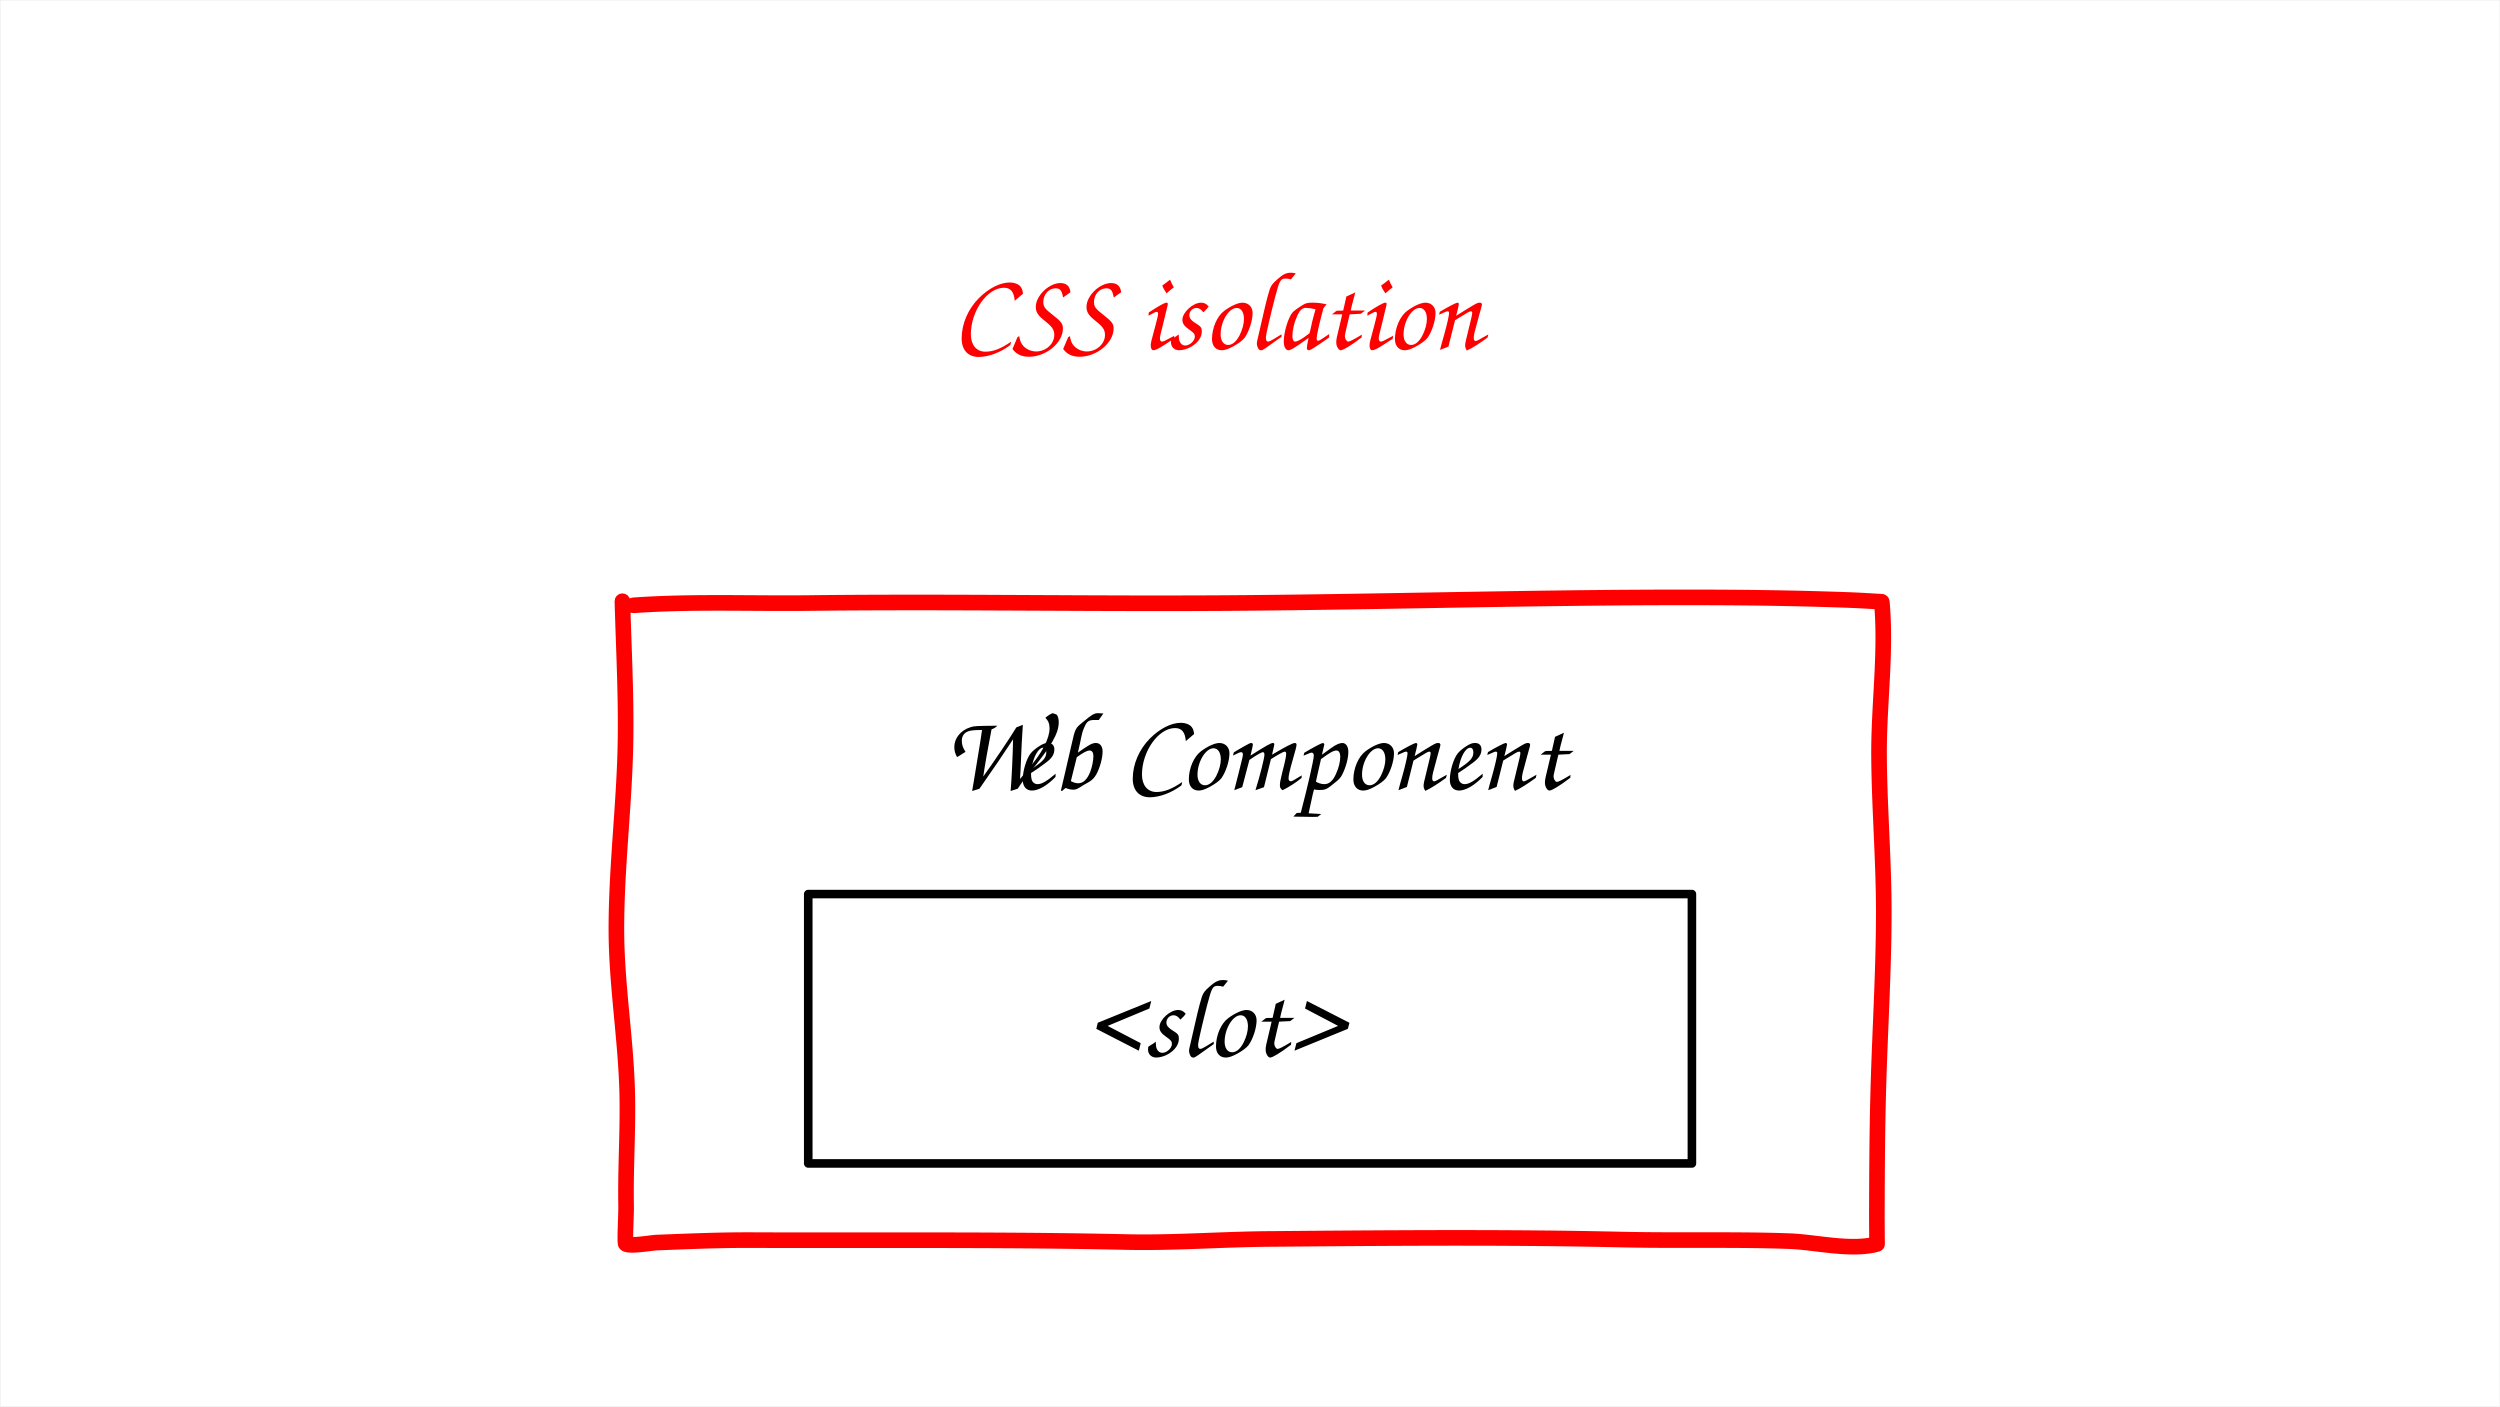
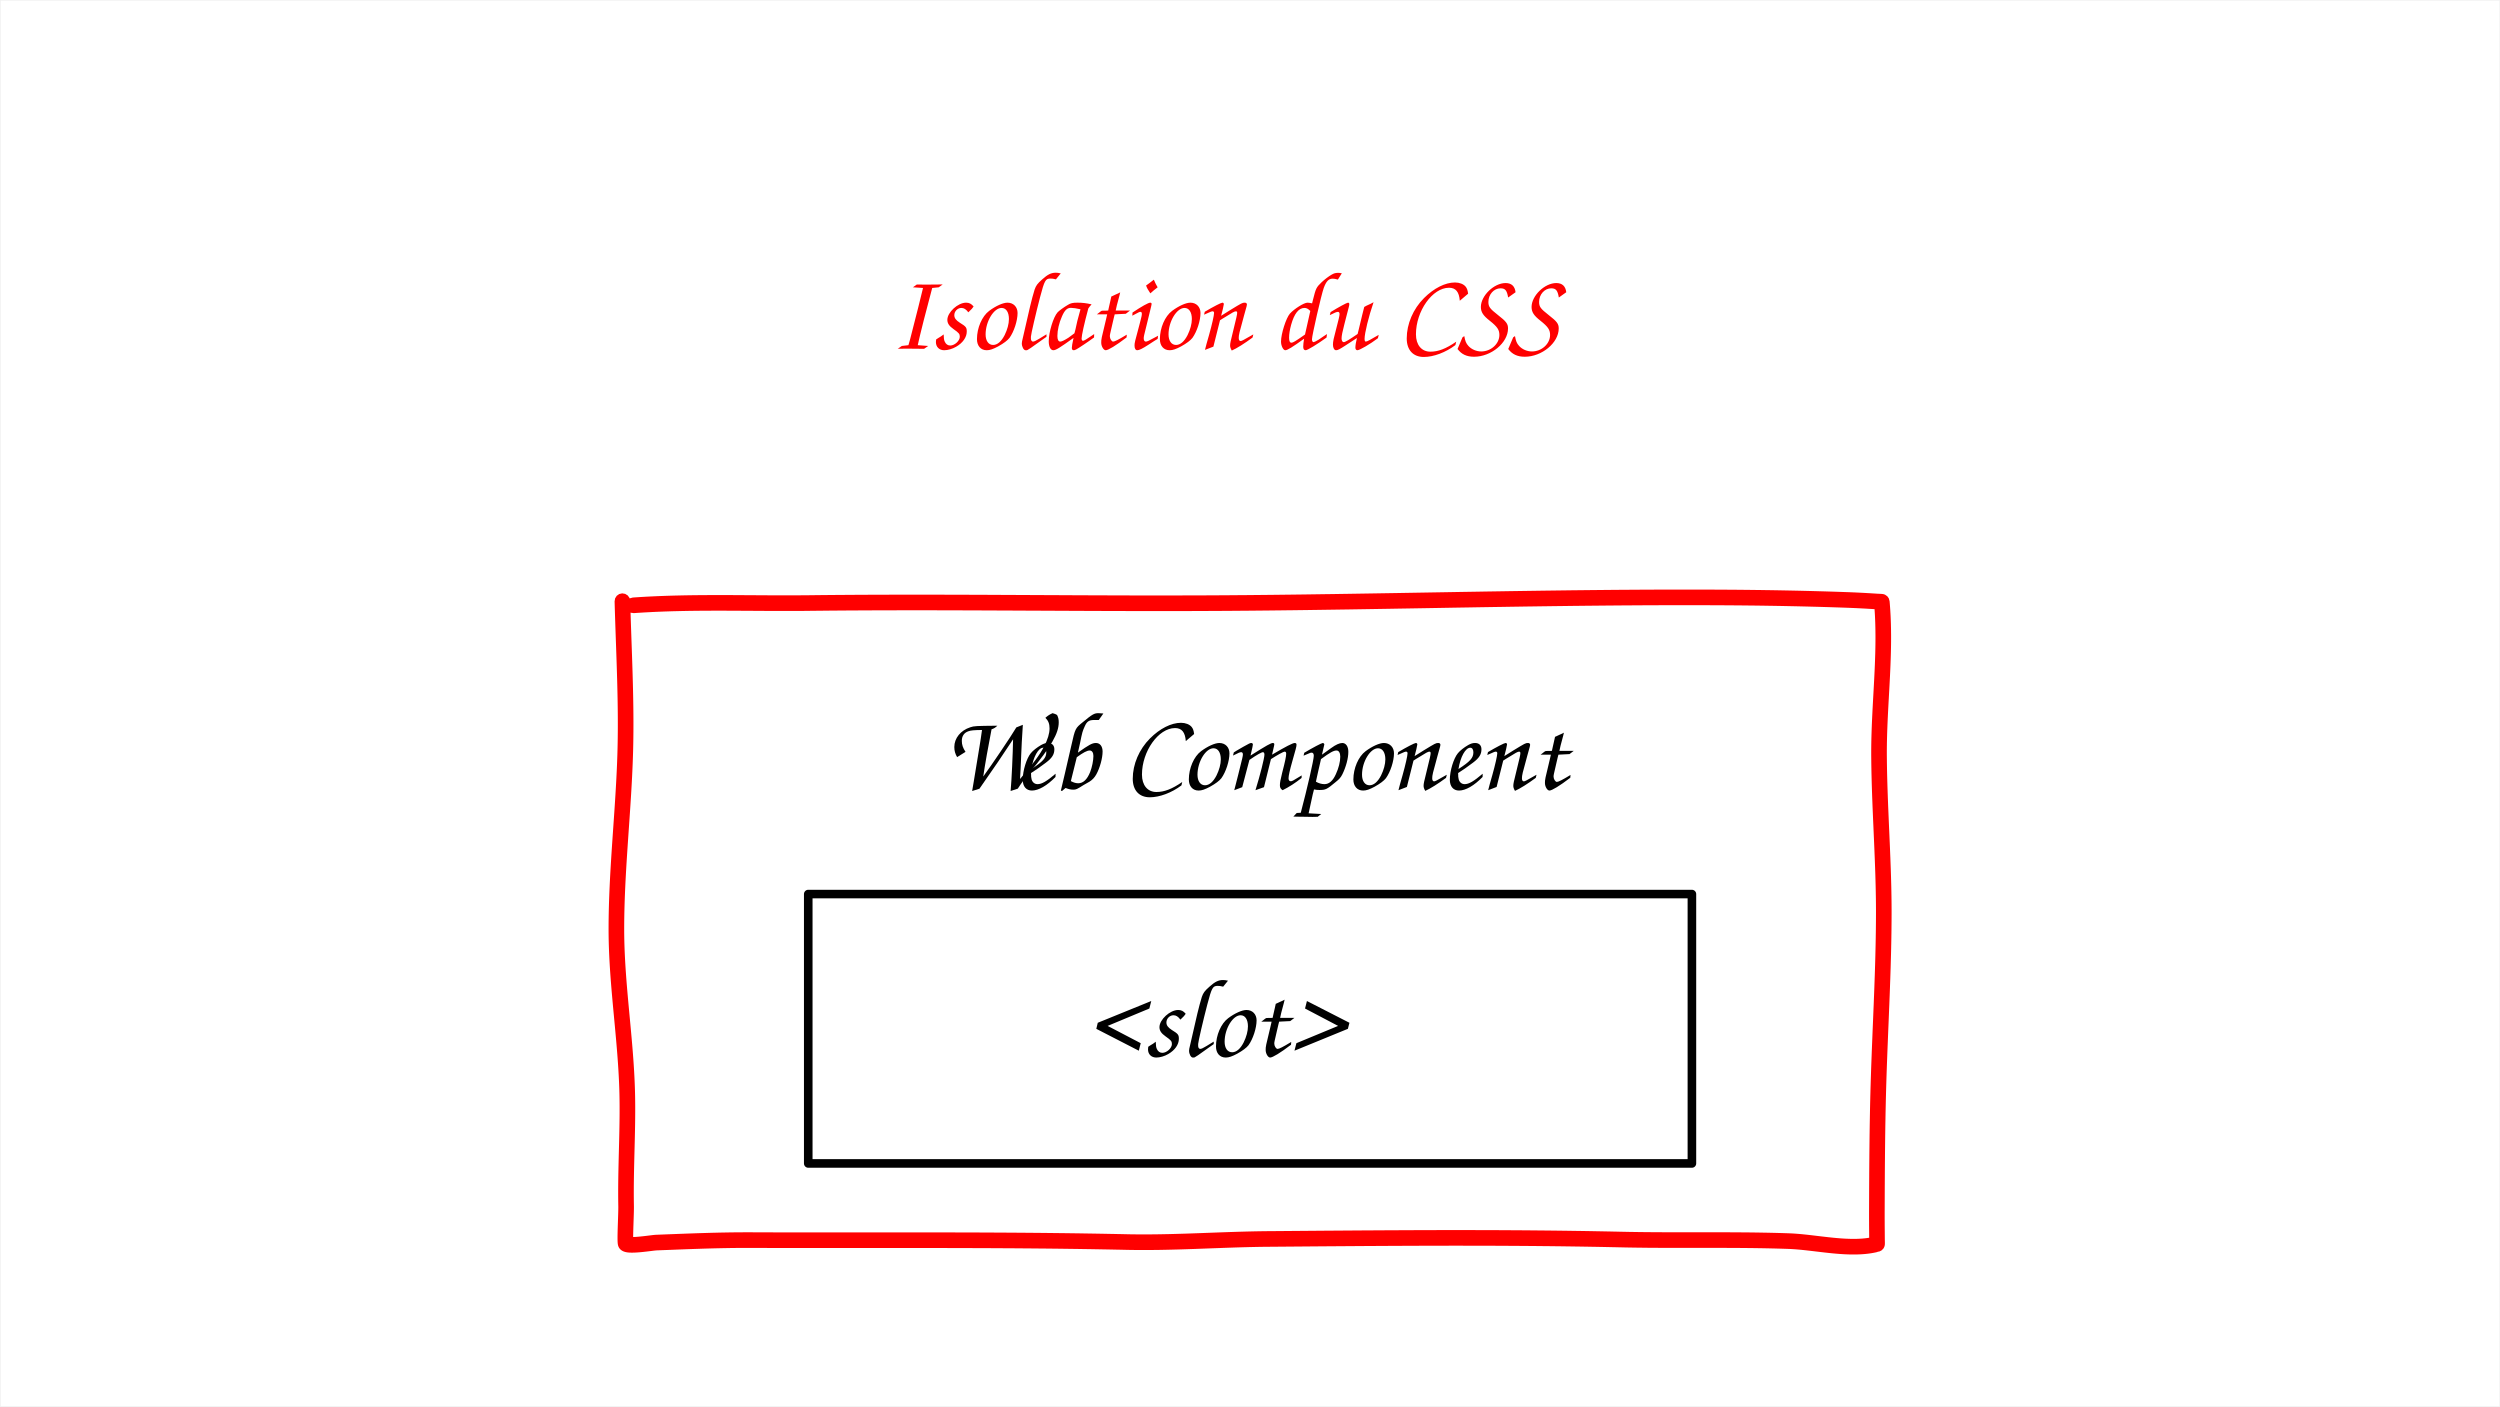
<svg xmlns="http://www.w3.org/2000/svg" viewBox="0 0 1921 1081" fill-rule="evenodd" clip-rule="evenodd" stroke-linecap="round" stroke-linejoin="round" stroke-miterlimit="2.566">
  <path fill="#fff" d="M.56.5h1920v1080H.56z" />
  <path d="M1447.66 456.663l.85.32.01.01 1.69 1.19 1.12 1.56.61 2.14.05.47.04.48.04.47.04.47.04.47.03.47.04.47.04.48.03.47.04.47.03.47.03.47.04.47.03.48.03.47.03.47.03.47.02.48.03.46.03.47.02.48.03.47.05.94.04.94.04.95.04.94.04.94.03.95.03.94.03.94.02.95.02.94.02.94.02.94.01.94.01.95.01.94.01.94.01.94v2.82l-.01.95v.94l-.01.94-.01.94-.01.94-.02.94-.01.94-.02.94-.02.94-.02.94-.02.94-.03.94-.02.94-.03.94-.03.94-.03.93-.03.94-.04.94-.03.94-.04.93-.03.94-.04.94-.04.94-.04.93-.04.94-.04.94-.04.93-.05.94-.04.94-.09 1.86-.1 1.87-.09 1.87-.1 1.87-.1 1.86-.1 1.87-.21 3.72-.2 3.72-.11 1.86-.1 1.86-.1 1.85-.1 1.85-.09 1.85-.1 1.86-.09 1.85-.04.92-.05.92-.04.92-.04.93-.04.92-.04.92-.04.92-.04.92-.03.92-.04.92-.03.92-.04.92-.03.92-.03.92-.03.91-.03.92-.02.92-.03.91-.02.92-.02.91-.02.92-.02.91-.02.91-.01.92-.01.91-.02.91v.91l-.01.92-.01.91V580.183l.01.91.01.94.01.95.01.94.01.94.01.95.01.94.02.95.01.95.02.94.01.95.02.94.02.95.02.94.02.95.02.94.02.95.03.94.02.95.03.95.02.94.03.95.03.95.05 1.89.06 1.89.07 1.9.06 1.89.07 1.9.06 1.89.08 1.9.07 1.89.07 1.9.08 1.9.08 1.89.08 1.9.08 1.9.08 1.9.08 1.9.16 3.8.34 7.6.16 3.81.09 1.9.08 1.91.08 1.9.08 1.91.07 1.9.08 1.91.08 1.91.07 1.9.07 1.91.07 1.91.07 1.91.07 1.91.06 1.91.06 1.91.06 1.91.02.95.03.96.03.96.02.95.03.96.02.96.03.95.02.96.02.96.02.95.02.96.02.96.01.95.02.96.02.96.01.96.01.96.02.95.01.96.01.96.01.96.01.96v.96l.01.96v.96l.01.96v3.84l-.01 1.07v1.08l-.01 1.08v1.07l-.01 1.08-.01 1.08-.01 1.08-.01 1.07-.01 1.08-.01 1.07-.01 1.08-.02 1.08-.01 1.08-.02 1.07-.02 1.08-.01 1.07-.02 1.08-.02 1.08-.02 1.07-.02 1.07-.02 1.08-.03 1.08-.04 2.15-.05 2.15-.05 2.15-.06 2.15-.06 2.14-.06 2.15-.06 2.15-.06 2.15-.07 2.14-.07 2.15-.07 2.15-.07 2.15-.08 2.14-.08 2.15-.07 2.14-.08 2.14-.08 2.15-.08 2.14-.09 2.15-.08 2.14-.08 2.14-.18 4.29-.17 4.28-.17 4.28-.18 4.29-.18 4.28-.17 4.28-.17 4.27-.09 2.14-.08 2.14-.09 2.14-.08 2.14-.08 2.14-.08 2.13-.08 2.14-.08 2.14-.07 2.13-.08 2.14-.07 2.14-.07 2.13-.07 2.14-.06 2.13-.07 2.14-.06 2.14-.06 2.13-.06 2.13-.03 1.39-.04 1.39-.03 1.39-.04 1.39-.03 1.39-.03 1.39-.03 1.39-.03 1.39-.03 1.39-.03 1.39-.03 1.39-.02 1.39-.03 1.4-.02 1.38-.05 2.79-.05 2.78-.04 2.78-.04 2.78-.04 2.78-.03 2.79-.03 2.78-.03 2.79-.03 2.78-.03 2.78-.02 2.79-.03 2.78-.02 2.79-.02 2.78-.02 2.79-.01 2.78-.02 2.79-.01 2.78-.02 2.79-.01 2.79-.01 2.78-.02 5.58-.02 5.57-.01 1.47V936.483l.01 1.47.01 1.47v1.47l.01 1.47.01 1.47.03 2.94.02 2.95.02 2.9v.03l.01.12.01.39.01.54.01.31v.31l.01.32v.81l-.01.16v.16l-.01.2-.01.23-.03.27-.03.27-.05.28-.1.42-.07.25-.37.9v.01l-.42.71-.08.11-.08.11-1.32 1.29-1.65.82-1.83.29h.76l.23-.06.27-.07-.49.13h-.04l-.27.07-.26.06-.27.07-.29.06-.27.06-.24.06-.3.06-.26.06-.27.05-.27.06-.27.05-.27.05-.28.05-.29.06-.25.04-.27.05-.3.05-.25.04-.27.04-.28.05-.27.04-.3.04-.28.04-.25.04-.28.04-.27.03-.28.04-.28.03-.28.04-.27.03-.28.03-.28.03-.26.03-.28.03-.3.03-.28.02-.26.03-.28.02-.28.03-.28.02-.29.02-.26.02-.28.02-.28.02-.29.02-.28.02-.28.01-.29.02-.26.01-.28.02-.29.01-.26.01-.29.01-.31.02h-.27l-.54.02-.58.02-.56.01h-.57l-.56.01h-1.69l-.57-.01h-.57l-.56-.02-.57-.01-.57-.02-.56-.01-.57-.03-.57-.02-.57-.02-.56-.03-.58-.03-.56-.03-.56-.03-.57-.04-.57-.03-.57-.04-.57-.04-.57-.04-.56-.05-.56-.04-.58-.05-.57-.05-.56-.05-.56-.05-.58-.05-.56-.05-.56-.06-.57-.05-.56-.06-.56-.06-.57-.05-.56-.06-.57-.06-.56-.07-.56-.06-1.11-.12-1.12-.13-1.11-.13-1.12-.13-1.1-.13-1.1-.13-2.19-.26-1.09-.13-1.08-.13-1.08-.12-1.08-.13-1.06-.12-1.06-.12-1.06-.12-.52-.05-.51-.06-.52-.05-.54-.06-.5-.05-.52-.05-.51-.05-.51-.05-.51-.05-.51-.04-.5-.05-.5-.04-.5-.04-.51-.04-.49-.04-.49-.04-.49-.03-.49-.03-.49-.04-.47-.02-.48-.03-.49-.03-.47-.02-.47-.02-.47-.02-.47-.02-1-.03-1-.04-1-.03-1-.03-1-.03-1-.03-1-.03-.99-.03-1-.02-1-.03-1.01-.03-1-.02-.99-.02-1.01-.03-1-.02-1-.02-1-.02-1-.02-2-.04-2-.03-2.01-.03-2-.03-2-.03-2.01-.02-2-.02-2.01-.02-2.01-.02-2-.01-2-.01-2.01-.01-2.01-.01-2-.01-2.01-.01h-2.01l-2.01-.01H1302.03l-4.03.01h-10.07l-2.01-.01H1281.89l-2.02-.01-2.01-.01-2.02-.01-2.02-.01-2.01-.01-2.02-.01-2.02-.02-2.01-.01-2.02-.02-2.02-.03-2.02-.02-2.02-.03-2.02-.03-2.02-.03-2.01-.03-1.02-.02-1.01-.02-1.01-.02-1-.02-1.02-.02-1.01-.03-2.11-.04-2.11-.05-2.12-.04-2.11-.05-2.12-.04-2.11-.05-2.11-.04-2.12-.04-2.11-.04-2.11-.03-2.12-.04-2.11-.04-2.12-.03-2.11-.04-2.11-.03-2.11-.03-2.12-.03-2.11-.03-2.11-.04-2.12-.02-2.11-.03-2.12-.03-2.11-.02-2.11-.03-2.12-.02-2.11-.03-2.11-.02-2.12-.02-2.11-.02-2.12-.02-2.11-.03-2.11-.01-2.12-.02-2.11-.02-2.12-.01-2.11-.02-4.22-.03-4.23-.02-4.23-.03-4.23-.02-4.23-.02-4.22-.01-4.23-.01-4.23-.01-4.23-.01h-4.22l-4.23-.01h-8.46l-4.23.01h-4.23l-4.23.01-4.23.01-4.23.01-4.22.02-4.23.01-4.23.02-4.23.02-4.23.02-4.23.02-4.23.02-4.23.02-4.23.03-4.23.02-4.23.03-4.24.03-4.23.03-4.23.03-8.46.06-8.47.06-8.46.07-8.47.07-8.462.07-16.933.14h-.854l-.851.01-.851.01-.857.01-.843.01-.85.01-.858.02-.85.01-.85.01-.85.02-.85.01-.85.02-1.71.04-1.703.03-1.703.04-1.706.05-1.703.04-1.706.05-1.705.05-1.706.05-1.705.05-1.706.06-1.712.06-1.708.05-1.705.06-1.705.06-1.712.06-1.71.07-3.42.12-6.845.25-3.426.13-3.425.12-1.716.07-1.72.06-1.711.05-1.715.06-1.72.06-1.717.05-1.72.06-1.718.05-1.72.05-1.718.04-1.72.05-1.723.04-1.722.04-1.72.04-1.724.03-.863.02-.857.02-.863.01-.87.02-.857.01-.864.01-.864.01-.856.01-.872.01-.863.01-.864.01h-.864l-.857.01-.864.01H880.653l-1.722.01h-.871l-.864-.01h-1.73l-.864-.01h-.872l-.864-.01-.865-.01-.865-.01-.872-.01-.865-.01-.865-.01-.872-.02-.858-.01-.872-.02-.87-.02-2.246-.05-2.247-.05-2.245-.04-2.247-.05-2.247-.04-2.247-.05-2.247-.04-2.248-.04-2.247-.04-2.248-.04-2.247-.04-2.247-.04-2.248-.03-2.247-.04-2.248-.03-2.244-.04-2.251-.03-2.247-.03-2.248-.03-2.248-.03-2.247-.03-2.25-.03-2.246-.03-2.248-.02-2.25-.03-2.248-.02-2.248-.03-2.248-.02-2.248-.02-2.25-.02-2.248-.02-2.247-.02-4.498-.04-4.5-.03-4.496-.04-4.498-.03-4.497-.02-4.5-.03-4.498-.02-4.498-.02-4.5-.02-4.5-.01-4.5-.02-4.497-.01-4.5-.01-4.501-.01-4.5-.01h-4.5l-4.5-.01H707.657l-4.502-.01h-9l-9.003.01h-18.006l-9.003.01h-45.023l-4.502-.01h-4.503l-4.504-.01-4.503-.01-4.502-.01-4.503-.02-4.502-.01-4.501-.02H571.46l-1.131.01h-1.126l-1.131.01-1.126.01-1.125.01-1.136.01-1.126.01-1.126.02-1.136.01-1.126.02-1.126.02-1.136.02-1.126.02-1.131.02-1.13.02-1.132.03-1.131.02-1.125.03-1.136.02-1.131.03-1.131.03-1.131.03-1.126.03-1.136.03-1.131.03-1.13.04-1.137.03-2.261.07-2.264.08-2.266.07-2.265.08-2.266.08-2.27.08-2.265.09-2.27.08-2.267.09-2.267.09-4.541.18-4.541.17-4.524.18h-.099l-.112.01-.177.01-.152.02-.221.02-.245.02-.24.03-.297.03-.294.03-.315.04-.691.08-.736.09-.798.1-.832.1-.875.11-.911.11-.941.11-.487.05-.464.06-.49.05-.504.06-.48.05-.493.05-.517.05-.491.05-.491.05-.512.04-.51.05-.494.03-.491.04-.498.04-.495.03-.504.03-.248.01-.221.02-.247.01-.272.01-.216.01-.242.01-.24.01-.24.01h-.471l-.233.01H485.02l-.224-.01h-.252l-.22-.01-.217-.01-.217-.01-.248-.01-.213-.02-.246-.01-.211-.02-.211-.02-.244-.03-.21-.02-.245-.03-.247-.04-.207-.03-.251-.05-.25-.05-.168-.03-.257-.06-.303-.08-.218-.06-.213-.06-.148-.05-.186-.06-.084-.03-.097-.04-.19-.07-.194-.08-.097-.04-.102-.04-.197-.1-.201-.1-.102-.05-.11-.06-.217-.13-.11-.06-.112-.07-.224-.15-.205-.15-.118-.09-.223-.17-.19-.17-.034-.03-.682-.74-.011-.01-.17-.22-.15-.22-.296-.51-.037-.07-.086-.17-.118-.26-.075-.19-.081-.21-.08-.25-.074-.25-.067-.27-.055-.24-.043-.23-.036-.21-.03-.2-.025-.19-.023-.19-.018-.17-.017-.19-.016-.18-.014-.19-.012-.18-.011-.18-.01-.19-.01-.19-.007-.18-.007-.19-.007-.21-.011-.4-.008-.41-.006-.43-.003-.45-.001-.46v-.47l.003-.48.004-.5.006-.51.007-.52.009-.53.01-.55.012-.54.012-.57.014-.57.015-.57.032-1.17.036-1.19.037-1.21.04-1.21.08-2.43.08-2.38.037-1.15.035-1.13.032-1.08.028-1.05.013-.49.01-.49.01-.47.01-.45.007-.44.005-.42.005-.4.002-.38V927.273l-.002-.3-.005-.3-.012-.7-.012-.73-.011-.72-.01-.72-.01-.72-.007-.72-.007-.72-.006-.72-.005-.72-.004-.72-.003-.72-.002-.72-.002-.71-.001-.73v-.72l.002-.72.002-.71.002-.72.008-1.44.01-1.44.013-1.43.015-1.44.018-1.43.02-1.44.022-1.43.025-1.43.026-1.43.027-1.43.03-1.44.03-1.43.033-1.43.032-1.42.034-1.44.07-2.85.072-2.85.146-5.7.07-2.85.036-1.42.034-1.42.033-1.42.032-1.42.03-1.42.029-1.42.028-1.42.026-1.41.025-1.42.022-1.41.02-1.42.018-1.41.016-1.42.013-1.41.01-1.41.008-1.42.003-.7.002-.71v-2.82l-.002-.7-.003-.71-.004-.7-.005-.71-.005-.7-.007-.7-.007-.71-.01-.7-.008-.7-.01-.71-.012-.7-.012-.7-.013-.7-.015-.71-.016-.7-.017-.7-.017-.7-.02-.71-.02-.7-.021-.7-.022-.7-.024-.7-.034-.94-.035-.93-.037-.94-.04-.93-.04-.94-.042-.93-.045-.94-.046-.93-.048-.94-.05-.94-.05-.93-.053-.94-.054-.94-.055-.93-.057-.94-.06-.94-.06-.93-.06-.94-.063-.94-.064-.94-.065-.94-.067-.93-.067-.94-.07-.94-.07-.94-.07-.94-.072-.94-.074-.94-.074-.94-.075-.93-.076-.94-.077-.94-.078-.94-.08-.94-.078-.94-.08-.94-.163-1.88-.166-1.89-.168-1.88-.17-1.88-.171-1.88-.173-1.89-.175-1.89-.175-1.88-.353-3.78-.354-3.78-.177-1.89-.175-1.89-.175-1.89-.174-1.9-.172-1.89-.171-1.9-.168-1.89-.166-1.9-.164-1.9-.081-.95-.08-.95-.08-.95-.077-.95-.078-.95-.076-.95-.076-.95-.074-.95-.074-.95-.073-.96-.072-.95-.07-.95-.07-.96-.067-.95-.067-.95-.066-.96-.065-.95-.063-.96-.061-.95-.061-.96-.06-.95-.056-.96-.057-.95-.054-.96-.053-.96-.051-.95-.05-.96-.048-.96-.046-.95-.045-.97-.042-.95-.041-.96-.04-.96-.037-.96-.035-.96-.033-.96-.032-.96-.03-.96-.026-.96-.025-.96-.023-.96-.021-.97-.02-.96-.015-.96-.014-.96-.012-.97-.01-.96-.006-.97-.005-.96-.002-.97v-1.05l.002-1.05.004-1.05.006-1.06.007-1.05.009-1.05.012-1.05.013-1.05.015-1.05.017-1.06.018-1.05.019-1.05.022-1.05.024-1.05.024-1.05.027-1.05.028-1.05.029-1.05.03-1.05.034-1.05.034-1.05.035-1.05.037-1.05.038-1.04.039-1.05.04-1.05.043-1.05.043-1.05.044-1.05.046-1.04.047-1.05.048-1.05.049-1.05.05-1.05.05-1.04.053-1.05.054-1.05.054-1.04.055-1.05.056-1.05.057-1.04.058-1.05.059-1.04.059-1.05.06-1.05.062-1.04.124-2.09.128-2.09.129-2.09.132-2.09.134-2.09.136-2.08.138-2.09.139-2.08.14-2.09.143-2.08.142-2.09.287-4.16.287-4.17.287-4.16.142-2.08.142-2.08.14-2.08.14-2.07.138-2.08.136-2.08.135-2.07.13-2.08.13-2.08.129-2.07.125-2.07.06-1.04.06-1.03.06-1.04.06-1.04.058-1.03.058-1.04.056-1.03.055-1.04.055-1.03.053-1.04.053-1.04.05-1.03.052-1.03.049-1.04.049-1.03.047-1.04.046-1.03.045-1.03.044-1.04.042-1.03.042-1.04.039-1.03.039-1.03.037-1.04.036-1.03.035-1.03.03-.92.028-.92.027-.92.025-.93.025-.92.023-.92.022-.92.02-.92.02-.93.019-.92.017-.92.016-.92.015-.93.014-.92.012-.92.012-.93.01-.92.009-.92.009-.93.007-.92.006-.93.006-.92.003-.92.004-.93.002-.92v-2.77l-.001-.93-.003-.93-.004-.92-.004-.93-.005-.92-.006-.93-.007-.92-.008-.93-.01-.92-.008-.93-.01-.93-.011-.93-.012-.92-.013-.93-.027-1.85-.03-1.86-.033-1.85-.036-1.85-.038-1.86-.04-1.86-.043-1.85-.044-1.86-.048-1.86-.048-1.85-.051-1.86-.053-1.86-.054-1.86-.056-1.86-.057-1.85-.058-1.87-.06-1.86-.06-1.86-.062-1.86-.062-1.86-.063-1.86-.13-3.72-.128-3.72-.131-3.73-.13-3.72-.13-3.73-.127-3.73-.062-1.86-.062-1.86-.061-1.87-.06-1.86-.058-1.87-.058-1.86-.056-1.86-.054-1.87-.053-1.86-.051-1.87.394-2.3 1.247-1.98 1.91-1.36 2.283-.52 2.308.4 1.98 1.24 1.355 1.91.084.38.12-.1 2.259-.61 1.069-.08 1.074-.07 1.074-.07 1.074-.07 1.073-.07 1.068-.06 1.074-.07 1.073-.06 1.073-.06 1.073-.06 1.067-.05 1.073-.06 1.072-.05 1.067-.05 1.067-.05 1.073-.05 1.072-.05 1.072-.05 1.066-.04 1.066-.04 1.073-.04 1.07-.04 1.067-.04 1.066-.04 1.07-.03 1.067-.04 1.066-.03 1.07-.03 1.066-.03 1.066-.03 1.07-.03 1.066-.02 1.059-.03 1.07-.02 1.072-.03 1.059-.02 1.065-.02 1.07-.02 1.065-.02 1.065-.01 1.065-.02 1.059-.02 1.065-.01 1.07-.02 1.065-.01 1.064-.01 1.059-.01 1.064-.01 1.07-.01 1.059-.01h1.059l1.067-.01 2.126-.01 2.126-.01 2.126-.01h6.372l4.244.01 4.243.01 4.242.02 4.24.03 4.24.02 4.239.03 4.239.02 4.24.03 2.119.01 2.116.01 2.117.01h2.12l2.12.01H609.586l2.12-.01 2.123-.01 1.055-.01 1.059-.01h1.064l1.059-.01 1.053-.01 1.065-.01 1.065-.01 1.056-.01 2.417-.03 2.419-.03 2.419-.03 2.42-.02 2.417-.02 2.419-.03 2.42-.02 2.418-.02 2.416-.02 2.418-.02 2.42-.01 2.419-.02 2.416-.02 2.418-.01 2.417-.01 2.418-.02 2.418-.01 2.418-.01 2.417-.01 2.418-.01 2.415-.01 2.417-.01h2.418l2.416-.01 4.835-.01 4.832-.01 4.832-.01H709.329l4.83.01h4.832l4.832.01 9.66.02 9.662.03 4.83.02 4.829.02 4.83.01 4.83.03 4.829.02 9.658.04 9.657.05 9.658.04 9.656.05 9.657.04 9.657.05 4.828.02 9.656.04 9.656.03 4.828.02 4.827.01 4.83.01 4.827.02h4.828l4.829.01 4.827.01h14.486l4.83-.01 4.829-.01 4.83-.01h2.412l2.415-.01 2.416-.01 2.414-.01 2.415-.01h2.414l2.414-.02 2.417-.01 3.083-.01 3.082-.02 3.084-.02 3.085-.02 3.082-.02 3.084-.03 3.085-.02 3.082-.02 3.085-.03 3.084-.03 3.085-.03 3.084-.03 3.085-.03 3.084-.03 3.083-.03 3.085-.04 3.086-.03 3.085-.04 3.085-.04 3.085-.03 3.084-.04 3.09-.04 3.08-.04 3.09-.04 3.08-.05 3.09-.04 6.17-.09 6.17-.08 6.17-.1 6.17-.09 6.18-.1 6.17-.1 6.17-.1 6.18-.1 6.17-.1 6.17-.1 6.18-.11 12.35-.21 12.35-.21 12.35-.21 6.18-.11 6.17-.1 6.18-.1 6.17-.11 6.18-.09 6.18-.1 6.18-.1 6.17-.09 6.18-.09 6.18-.09 6.18-.09 3.09-.04 3.09-.04 3.08-.04 3.1-.04 3.08-.04 3.09-.04 3.09-.04 3.09-.04 3.09-.03 3.09-.03 3.09-.04 3.09-.03 3.09-.03 3.09-.03 3.09-.03 3.09-.03 3.09-.03 3.09-.02 3.09-.03 3.09-.02 3.09-.02 3.09-.02 3.09-.02 3.09-.02 3.09-.02 3.09-.01 3.09-.02 3.09-.01 3.09-.01 3.09-.01 3.09-.01h3.09l3.09-.01h15.45l6.18.01 6.18.02 3.09.01 3.09.02 3.09.01 3.09.02 2.89.02 2.9.02 2.89.02 2.89.03 2.9.03 2.89.03 2.9.03 2.89.04 2.9.03 2.89.05 2.9.04 2.89.04 2.9.05 2.89.05 2.9.06 2.89.05 2.9.06 5.79.12 2.9.07 2.89.07 2.9.07 2.9.08 2.89.08 2.89.08 2.9.08 2.89.09 2.9.09 2.89.09 1.44.05 1.45.05 1.45.05 1.44.05 1.45.05 1.45.05.72.02 1.46.06 2.17.09.73.03.73.03 1.45.07 1.45.07 1.45.07 1.45.08 1.45.07 1.45.08 1.45.09 1.44.08 1.45.09 1.44.09 1.45.09 1.39.09.14.01.46.02.63.03.35.01.39.02.37.02.36.02.35.02.33.03.12.01.17.01.24.02.22.03.15.02h.02l.64.13-.1-.03.13.03.24.07zm-320.46 488.54h4.24l4.24.01 4.23.01 4.24.01 4.23.01 4.23.02 4.24.02 4.24.03 4.23.02 4.24.03 2.12.02 2.12.01 2.11.02 2.12.02 2.12.02 2.12.02 2.12.02 2.11.02 2.12.02 2.12.02 2.12.03 2.12.02 4.23.05 2.13.03 2.11.03 2.12.02 2.12.04 2.12.03 2.12.03 2.11.03 2.13.03 4.23.07 2.12.04 4.24.08 2.12.04 2.12.04 2.12.04 4.24.08 2.12.05 2.12.04 4.23.1 1.01.02.99.02 1.01.02 1 .02 1 .02 1 .02 2 .03 2 .03 2.01.03 2 .03 2.01.02 2 .03 2 .02 2.01.01 2.01.02 2 .01 2.01.01 4.01.02 4.02.02h4.02l4.01.01h8.04l4.03-.01h20.13l2.02.01 4.03.01 2.01.01 2.02.01 2.02.01 2.01.01 2.02.02 4.03.03 2.02.02 2.02.03 2.02.02 2.02.03 2.02.03 2.02.04 2.02.03 1.01.02 1.01.02 1.02.02 1 .03 1.01.02 1.01.02 1.01.03 1.01.02 1.01.03 2.02.05 1.01.03 1.01.03 1.01.03 1.02.04 1.01.03 1.01.03 1.01.04.52.02.52.02.52.02.53.03.51.03.53.02.53.04.52.03.53.04.53.04.53.03.54.05.52.04.53.04.54.05.53.05.54.04.53.05.54.05.54.06.53.05.55.06.53.05.54.06.55.05.54.07 1.08.11 1.08.13 1.1.12 1.09.13 1.08.13 1.1.13 1.09.13 2.19.26 1.09.13 1.1.13 1.09.12 1.09.13 1.1.12 1.09.13 1.09.11 1.09.12 1.08.11.54.06.55.05 1.08.1.53.05 1.09.1.53.04.53.04.54.05.54.04.53.04.53.04.53.03.53.04.52.03.54.03.53.03.51.02.54.03.52.02.51.02.53.02.52.02.51.01.52.02.52.01h.5l.51.01H1425.45l.5-.01.5-.01.48-.01.52-.02.25-.01.22-.01.24-.01.27-.01.24-.01.24-.01.26-.01.24-.02.23-.01.24-.02.24-.01.24-.02.23-.02.26-.01.24-.02.23-.02.24-.02.23-.02.26-.03.23-.02.21-.02.24-.02.25-.03.23-.03.24-.02.23-.03.23-.03.23-.03.23-.03.22-.03.23-.03.25-.03.23-.03.21-.04.22-.03.23-.03.22-.04.1-.02-.01-1.26-.02-2.95-.03-2.95-.01-1.47-.01-1.48v-1.48l-.01-1.48-.01-1.48v-5.93l.01-1.48.02-5.58.02-5.58.01-2.79.01-2.79.02-2.79.01-2.79.02-2.79.01-2.79.02-2.79.02-2.79.02-2.79.03-2.79.02-2.8.03-2.79.03-2.79.03-2.79.03-2.8.03-2.79.04-2.79.04-2.79.04-2.8.05-2.79.05-2.8.02-1.39.03-1.4.03-1.4.02-1.4.03-1.39.03-1.4.03-1.4.03-1.4.03-1.39.04-1.4.03-1.4.03-1.4.04-1.39.04-1.4.05-2.15.06-2.15.07-2.15.06-2.14.07-2.15.07-2.15.07-2.15.07-2.14.07-2.15.08-2.14.08-2.15.08-2.14.08-2.15.08-2.14.08-2.15.09-2.14.08-2.14.09-2.15.17-4.28.17-4.28.18-4.29.18-4.28.17-4.28.17-4.28.18-4.27.08-2.14.08-2.14.09-2.14.08-2.14.08-2.13.08-2.14.07-2.13.08-2.14.07-2.14.08-2.13.07-2.14.07-2.13.06-2.14.07-2.14.06-2.13.06-2.14.06-2.13.05-2.13.05-2.14.05-2.13.05-2.14.02-1.06.02-1.07.02-1.07.02-1.06.02-1.07.02-1.07.01-1.06.02-1.07.02-1.07.01-1.06.02-1.07.01-1.06.01-1.07.01-1.07.01-1.06.01-1.07.01-1.07.01-1.06v-1.07l.01-1.06v-1.07l.01-1.07v-3.77l-.01-.95v-.94l-.01-.94v-.95l-.01-.94-.01-.95-.01-.94-.01-.95-.01-.94-.02-.95-.01-.94-.02-.95-.02-.94-.01-.95-.02-.94-.02-.95-.02-.94-.02-.95-.02-.94-.02-.95-.03-.95-.02-.94-.03-.95-.02-.95-.03-.94-.03-.95-.05-1.89-.06-1.89-.07-1.9-.06-1.89-.07-1.9-.07-1.89-.07-1.9-.07-1.9-.08-1.89-.08-1.9-.07-1.9-.08-1.9-.08-1.89-.08-1.9-.08-1.9-.17-3.8-.33-7.61-.17-3.8-.08-1.91-.08-1.9-.08-1.91-.08-1.9-.08-1.91-.08-1.9-.07-1.91-.07-1.91-.08-1.91-.07-1.9-.06-1.91-.07-1.91-.06-1.91-.06-1.92-.06-1.9-.03-.96-.02-.95-.03-.96-.02-.96-.03-.95-.02-.96-.02-.96-.03-.95-.02-.96-.02-.96-.02-.95-.01-.96-.02-.96-.02-.96-.01-.96-.02-.95-.01-.96-.01-.96-.01-.96-.01-.96-.01-.95-.01-.96-.01-.94v-3.75l.01-.94.01-.93.01-.94.01-.94.01-.93.02-.94.01-.94.02-.93.02-.94.02-.93.03-.94.02-.94.03-.93.03-.94.03-.93.03-.94.03-.93.03-.94.04-.93.04-.94.03-.93.04-.94.04-.93.04-.94.04-.93.05-.94.04-.93.04-.94.05-.93.09-1.86.09-1.87.1-1.87.1-1.86.1-1.86.1-1.87.1-1.86.21-3.72.2-3.72.1-1.85.1-1.86.1-1.85.1-1.86.09-1.85.09-1.85.04-.93.05-.92.04-.93.04-.92.04-.92.04-.93.04-.92.04-.92.03-.92.04-.93.03-.92.03-.92.03-.92.03-.92.03-.92.03-.92.03-.92.02-.92.02-.92.02-.92.02-.92.02-.91.01-.92.02-.92.01-.91.01-.92.01-.91v-.92l.01-.91v-2.74l-.01-.91-.01-.92-.01-.91-.01-.91-.01-.91-.02-.91-.01-.91-.03-.91-.02-.91-.03-.91-.02-.91-.04-.9-.03-.91-.04-.9-.04-.91-.04-.91-.04-.9-.03-.45-.02-.45-.03-.46-.03-.45-.02-.45-.03-.45-.03-.45-.03-.45-.03-.45-.03-.45-.02-.29-.1-.01-1.43-.09-1.43-.09-1.43-.08-1.43-.09-1.43-.08-1.42-.08-1.43-.07-1.43-.08-1.43-.07-1.42-.07-.72-.03-.71-.03-.71-.03-.71-.03-.71-.03-.72-.03-.71-.03-.72-.03-.71-.02-.71-.03-1.44-.05-1.44-.05-1.44-.05-1.44-.05-1.44-.05-1.44-.04-2.88-.1-2.88-.09-2.89-.08-2.88-.09-2.88-.08-2.88-.07-2.89-.08-2.88-.07-2.89-.07-2.88-.07-2.88-.06-2.89-.06-2.88-.06-2.89-.06-2.88-.05-2.89-.05-2.88-.05-2.89-.04-2.88-.05-2.89-.04-2.88-.04-2.89-.03-2.88-.03-2.88-.03-2.89-.03-2.88-.03-2.88-.02-2.89-.02-2.88-.02-3.08-.02-3.09-.01-3.08-.02-3.08-.01-3.09-.01-3.08-.01h-3.08l-3.09-.01h-15.42l-3.08.01h-3.08l-3.09.01-3.08.01-3.09.01-3.08.01-3.09.02-3.08.01-3.08.02-3.09.02-3.09.02-3.08.02-3.08.02-3.09.02-3.08.03-3.09.02-3.09.03-3.08.03-3.08.03-3.09.03-3.09.03-3.08.03-3.09.03-3.08.04-3.09.03-3.08.04-3.09.04-3.09.04-3.08.04-3.09.03-3.09.05-3.08.04-3.09.04-6.17.09-6.17.08-6.18.1-6.17.09-6.17.1-6.18.09-6.17.1-6.17.1-6.18.11-6.17.1-6.18.1-12.35.22-12.35.21-12.35.21-6.17.1-6.18.11-6.17.1-6.18.1-6.18.1-6.17.1-6.18.1-6.18.09-6.17.09-6.18.09-6.18.09-3.08.04-3.09.05-3.09.04-3.09.04-3.087.04-3.088.04-3.09.03-3.088.04-3.088.04-3.086.03-3.09.04-3.09.03-3.088.03-3.088.03-3.088.03-3.09.03-3.087.03-3.088.03-3.091.02-3.087.02-3.09.03-3.088.02-3.09.02-3.087.02-3.09.02-3.088.01-2.417.01-2.42.02h-2.42l-2.418.01-2.42.01-2.416.01-2.42.01h-2.42l-4.834.01-4.836.01-4.834.01h-14.503l-4.835-.01-4.833-.01h-4.833l-4.833-.02-4.831-.01-4.832-.01-4.833-.02-4.831-.01-4.83-.02-4.831-.02-4.83-.02-4.83-.02-9.66-.05-9.658-.04-9.657-.05-9.657-.04-9.656-.05-9.654-.04-4.828-.02-4.827-.03-4.826-.01-4.828-.02-4.826-.02-4.826-.01-4.828-.02-4.827-.01-4.826-.01-4.825-.01h-4.828l-4.826-.01h-14.477l-4.827.01-4.828.01-4.824.01-2.414.01h-2.413l-2.412.01-2.415.01-2.413.01-2.413.01-2.413.01-2.413.01-2.413.02-2.413.01-2.413.01-2.415.02-2.414.01-2.41.02-2.414.02-2.416.02-2.413.02-2.411.02-2.413.03-2.416.02-2.412.02-2.414.03-2.414.03-2.414.02-1.074.02-1.065.01-1.065.01-1.075.01-1.07.01h-1.064l-1.07.01-1.072.01-2.132.01-2.132.01H598.966l-2.125-.01h-2.126l-2.127-.01-2.128-.01-2.124-.01-4.243-.03-4.241-.02-4.24-.03-4.236-.02-2.117-.01-2.116-.02-2.115-.01-2.116-.01h-2.115l-2.112-.01-2.112-.01h-8.448l-2.11.01-2.11.01-2.108.01-1.05.01h-1.06l-1.058.01-1.048.01-1.054.01-1.058.01-1.054.01-1.053.01-1.048.02-1.054.01-1.06.02-1.053.01-1.054.02-1.054.02-1.048.02-1.054.02-1.06.02-1.048.02-1.048.03-1.06.02-1.054.03-1.05.03-1.053.02-1.055.03-1.05.03-1.054.04-1.054.03-1.05.04-1.054.03-1.055.04-1.05.04-1.05.04-1.055.04-1.056.04-1.05.05-1.05.04-1.05.05-1.056.05-1.056.05-1.051.06-1.05.05-1.057.06-1.051.05-1.051.06-1.052.06-1.051.07-1.057.06-1.052.07-1.052.06-1.052.07-1.052.08-1.058.07-2.323-.3-.197-.11.01.33.058 1.86.06 1.85.06 1.86.062 1.86.062 1.86.128 3.72.129 3.72.26 7.45.13 3.72.129 3.73.063 1.87.062 1.86.063 1.87.06 1.87.06 1.86.059 1.87.057 1.87.056 1.87.055 1.87.052 1.87.05 1.86.05 1.87.048 1.87.045 1.87.043 1.87.04 1.87.039 1.88.036 1.87.033 1.87.03 1.87.028 1.87.013.94.012.94.01.93.01.94.01.94.009.93.008.94.008.94.006.93.005.94.004.94.004.93.003.94v.94l.002.94v.93l-.001.94-.002.94-.004.94-.004.93-.005.94-.006.94-.008.94-.008.93-.01.94-.01.94-.012.94-.012.93-.014.94-.016.94-.016.94-.017.93-.02.94-.02.94-.02.94-.022.93-.024.94-.025.94-.026.94-.028.94-.028.93-.031.94-.035 1.05-.036 1.05-.038 1.05-.04 1.05-.04 1.05-.042 1.04-.043 1.05-.044 1.05-.046 1.05-.046 1.04-.048 1.05-.05 1.05-.05 1.05-.05 1.04-.052 1.05-.053 1.04-.054 1.05-.055 1.05-.056 1.04-.057 1.05-.058 1.05-.06 1.04-.058 1.04-.061 1.05-.06 1.05-.062 1.04-.126 2.09-.13 2.09-.13 2.09-.132 2.08-.135 2.09-.137 2.09-.14 2.08-.14 2.09-.14 2.09-.142 2.08-.142 2.08-.287 4.17-.288 4.16-.286 4.16-.142 2.08-.141 2.08-.141 2.08-.138 2.08-.137 2.07-.136 2.08-.133 2.08-.132 2.07-.128 2.08-.127 2.07-.123 2.07-.06 1.04-.061 1.04-.058 1.03-.06 1.04-.056 1.04-.056 1.03-.056 1.04-.055 1.03-.053 1.04-.053 1.03-.052 1.04-.05 1.03-.05 1.04-.048 1.04-.048 1.03-.046 1.03-.045 1.04-.043 1.03-.043 1.04-.041 1.03-.041 1.03-.038 1.04-.038 1.03-.036 1.04-.035 1.03-.033 1.03-.032 1.03-.031 1.04-.028 1.03-.028 1.03-.026 1.03-.024 1.04-.024 1.03-.021 1.03-.02 1.03-.017 1.03-.017 1.04-.014 1.03-.013 1.03-.011 1.03-.01 1.03-.007 1.03-.006 1.03-.003 1.03-.002 1.03v1.03l.002.94.004.93.007.94.009.93.012.93.013.94.016.93.018.94.02.93.023.94.024.93.027.94.028.93.03.94.033.93.035.94.036.93.038.94.04.94.042.93.043.94.046.93.046.94.049.93.05.94.052.94.053.94.055.93.057.94.058.94.059.93.06.94.062.94.064.94.065.93.066.94.067.94.068.94.069.94.07.93.073.94.072.94.074.94.075.94.075.94.077.94.077.94.079.94.079.94.079.94.163 1.88.165 1.88.166 1.89.17 1.88.17 1.88.174 1.89.175 1.88.175 1.89.176 1.89.354 3.77.353 3.78.176 1.89.175 1.9.174 1.89.173 1.9.17 1.89.17 1.9.166 1.89.164 1.9.082.95.08.95.08.95.078.95.078.95.077.95.076.95.076.95.074.96.073.95.072.95.07.96.07.95.07.95.067.95.066.96.066.95.064.96.062.95.06.95.06.96.059.96.057.95.055.96.054.95.052.96.05.96.049.95.047.96.046.96.043.96.042.95.04.97.038.95.036.96.034.96.025.73.023.72.022.72.02.72.02.72.019.72.017.73.016.71.015.72.014.73.012.72.012.71.01.73.01.72.009.72.008.72.006.72.006.72.005.72.004.72.003.72.002.71v2.88l-.002.72-.003.72-.008 1.43-.011 1.44-.013 1.43-.016 1.44-.018 1.43-.02 1.44-.023 1.43-.025 1.43-.026 1.43-.028 1.44-.03 1.43-.03 1.42-.032 1.43-.034 1.43-.033 1.43-.036 1.43-.071 2.85-.145 5.7-.072 2.85-.07 2.84-.034 1.42-.033 1.42-.031 1.43-.031 1.42-.03 1.41-.026 1.42-.026 1.42-.024 1.42-.022 1.41-.02 1.42-.018 1.41-.015 1.42-.013 1.41-.01 1.41-.007 1.42-.002.7-.002.71-.001.71-.001.7v.7l.003.71.002.71.003.7.004.71.005.7.006.7.007.71.007.7.009.71.01.7.01.7.012.71.013.71.005.35.003.38v.81l-.003.43-.004.44-.006.45-.008.47-.01.48-.01.5-.012.5-.013.53-.03 1.07-.031 1.1-.036 1.15-.038 1.16-.08 2.39-.08 2.42-.04 1.2-.036 1.19-.035 1.17-.031 1.15-.015.56-.013.54-.012.54-.011.53-.01.52-.008.5-.007.5-.006.47-.004.46v.09h.052l.186-.01h.19l.192-.01.22-.01.17-.01.199-.01.226-.01.203-.01.409-.02.427-.03.432-.03.448-.04.452-.03.442-.04.443-.04.469-.05.469-.04.444-.05.466-.05.476-.05.45-.04.458-.06.479-.05.447-.05.9-.11.883-.1.864-.11.839-.1.796-.1.77-.09.716-.09.35-.04.34-.04.309-.03.334-.04.297-.03.287-.02.322-.03.26-.02.287-.02h.163l.097-.01 4.557-.18 4.54-.18 4.544-.17 2.275-.09 2.274-.09 2.273-.08 2.277-.09 2.274-.08 2.277-.08 2.279-.08 2.277-.08 2.28-.07 2.28-.07 1.138-.03 1.14-.04 1.142-.03 1.136-.03 1.146-.04 1.142-.03 1.14-.03 1.142-.02 1.136-.03 1.146-.03 1.142-.02 1.14-.03 1.142-.02 1.14-.02 1.148-.02 1.136-.02 1.147-.02 1.146-.02 1.136-.01 1.146-.02 1.147-.01 1.136-.01 1.146-.01 1.147-.01 1.14-.01h1.148l1.14-.01H577.14l4.5.02 4.499.01 8.997.03 4.498.01 4.498.01h4.498l4.5.01h45.005l9.004-.01h18.008l9.004-.01h4.504l13.51.01 9.006.01h4.505l4.504.01 9.007.02 4.506.01 4.504.02 4.503.01 4.504.02 4.506.02 9.008.05 4.506.02 4.505.03 4.505.04 4.504.03 4.504.04 2.254.02 6.757.06 4.506.05 6.757.08 2.256.02 2.25.03 2.253.03 2.252.03 2.253.03 2.253.03 2.25.03 2.256.04 4.505.07 4.505.07 4.505.08 4.506.08 2.252.05 2.252.04 2.253.04 2.252.05 2.255.04 4.505.1.848.02 2.548.05.85.01.853.01.844.01.852.01 1.702.02h.844l1.702.01 1.702.01h.843l1.708-.01H882.32l.85-.01h.857l.85-.01.85-.01.85-.01.844-.01.857-.01.85-.01.85-.01.857-.01.842-.02.85-.01.857-.02.85-.01 1.703-.04 1.706-.03 1.702-.04 1.703-.05 1.705-.04 1.706-.05 1.705-.05 1.705-.05 1.705-.05 1.705-.05 1.705-.06 1.708-.06 1.712-.06 1.705-.06 1.707-.06 3.42-.12 3.422-.13 6.846-.25 3.427-.13 1.714-.06 1.712-.06 1.718-.06 1.719-.06 1.715-.06 1.712-.05 1.72-.06 1.719-.05 1.719-.06 1.719-.04 1.72-.05 1.723-.05 1.72-.04 1.723-.04 1.724-.04 1.717-.04.863-.01.864-.02.864-.02.864-.01.863-.01.858-.02.864-.01.87-.01.858-.01.864-.01.864-.01h.86l16.94-.14 8.47-.07 8.47-.07 8.46-.07 8.47-.06 8.47-.06 4.23-.03 4.23-.03 4.24-.03 4.23-.03 4.24-.02 4.23-.03 4.23-.02 4.24-.02 4.23-.02 4.23-.02 4.24-.02 4.23-.02 4.23-.01 4.24-.02 4.23-.01 4.24-.01 4.23-.01h4.24l4.23-.01h4.24l8.46.01z" fill="red" />
  <text x="2363.08" y="16783.7" font-family="'Boogaloo-Regular','Boogaloo',cursive" font-size="86.183" transform="translate(-1638.75 -16177.357)">W<tspan x="2417.12" y="16783.7">e</tspan>b Component</text>
  <text x="2472.53" y="16783.7" font-family="'Boogaloo-Regular','Boogaloo',cursive" font-size="86.183" transform="translate(-1638.75 -15972.2)">&lt;slot&gt;</text>
-   <text x="2400.91" y="16783.7" font-family="'Boogaloo-Regular','Boogaloo',cursive" font-size="86.183" fill="red" transform="translate(-1669.56 -16515.7)">CSS isolation</text>
+   <text x="2352.43" y="16783.7" font-family="'Boogaloo-Regular','Boogaloo',cursive" font-size="86.183" fill="red" transform="translate(-1669.56 -16515.7)">Isolation du CSS</text>
  <g>
    <path fill="none" stroke="#000" stroke-width="6.6" d="M621.06 687h679v207h-679z" />
  </g>
</svg>
